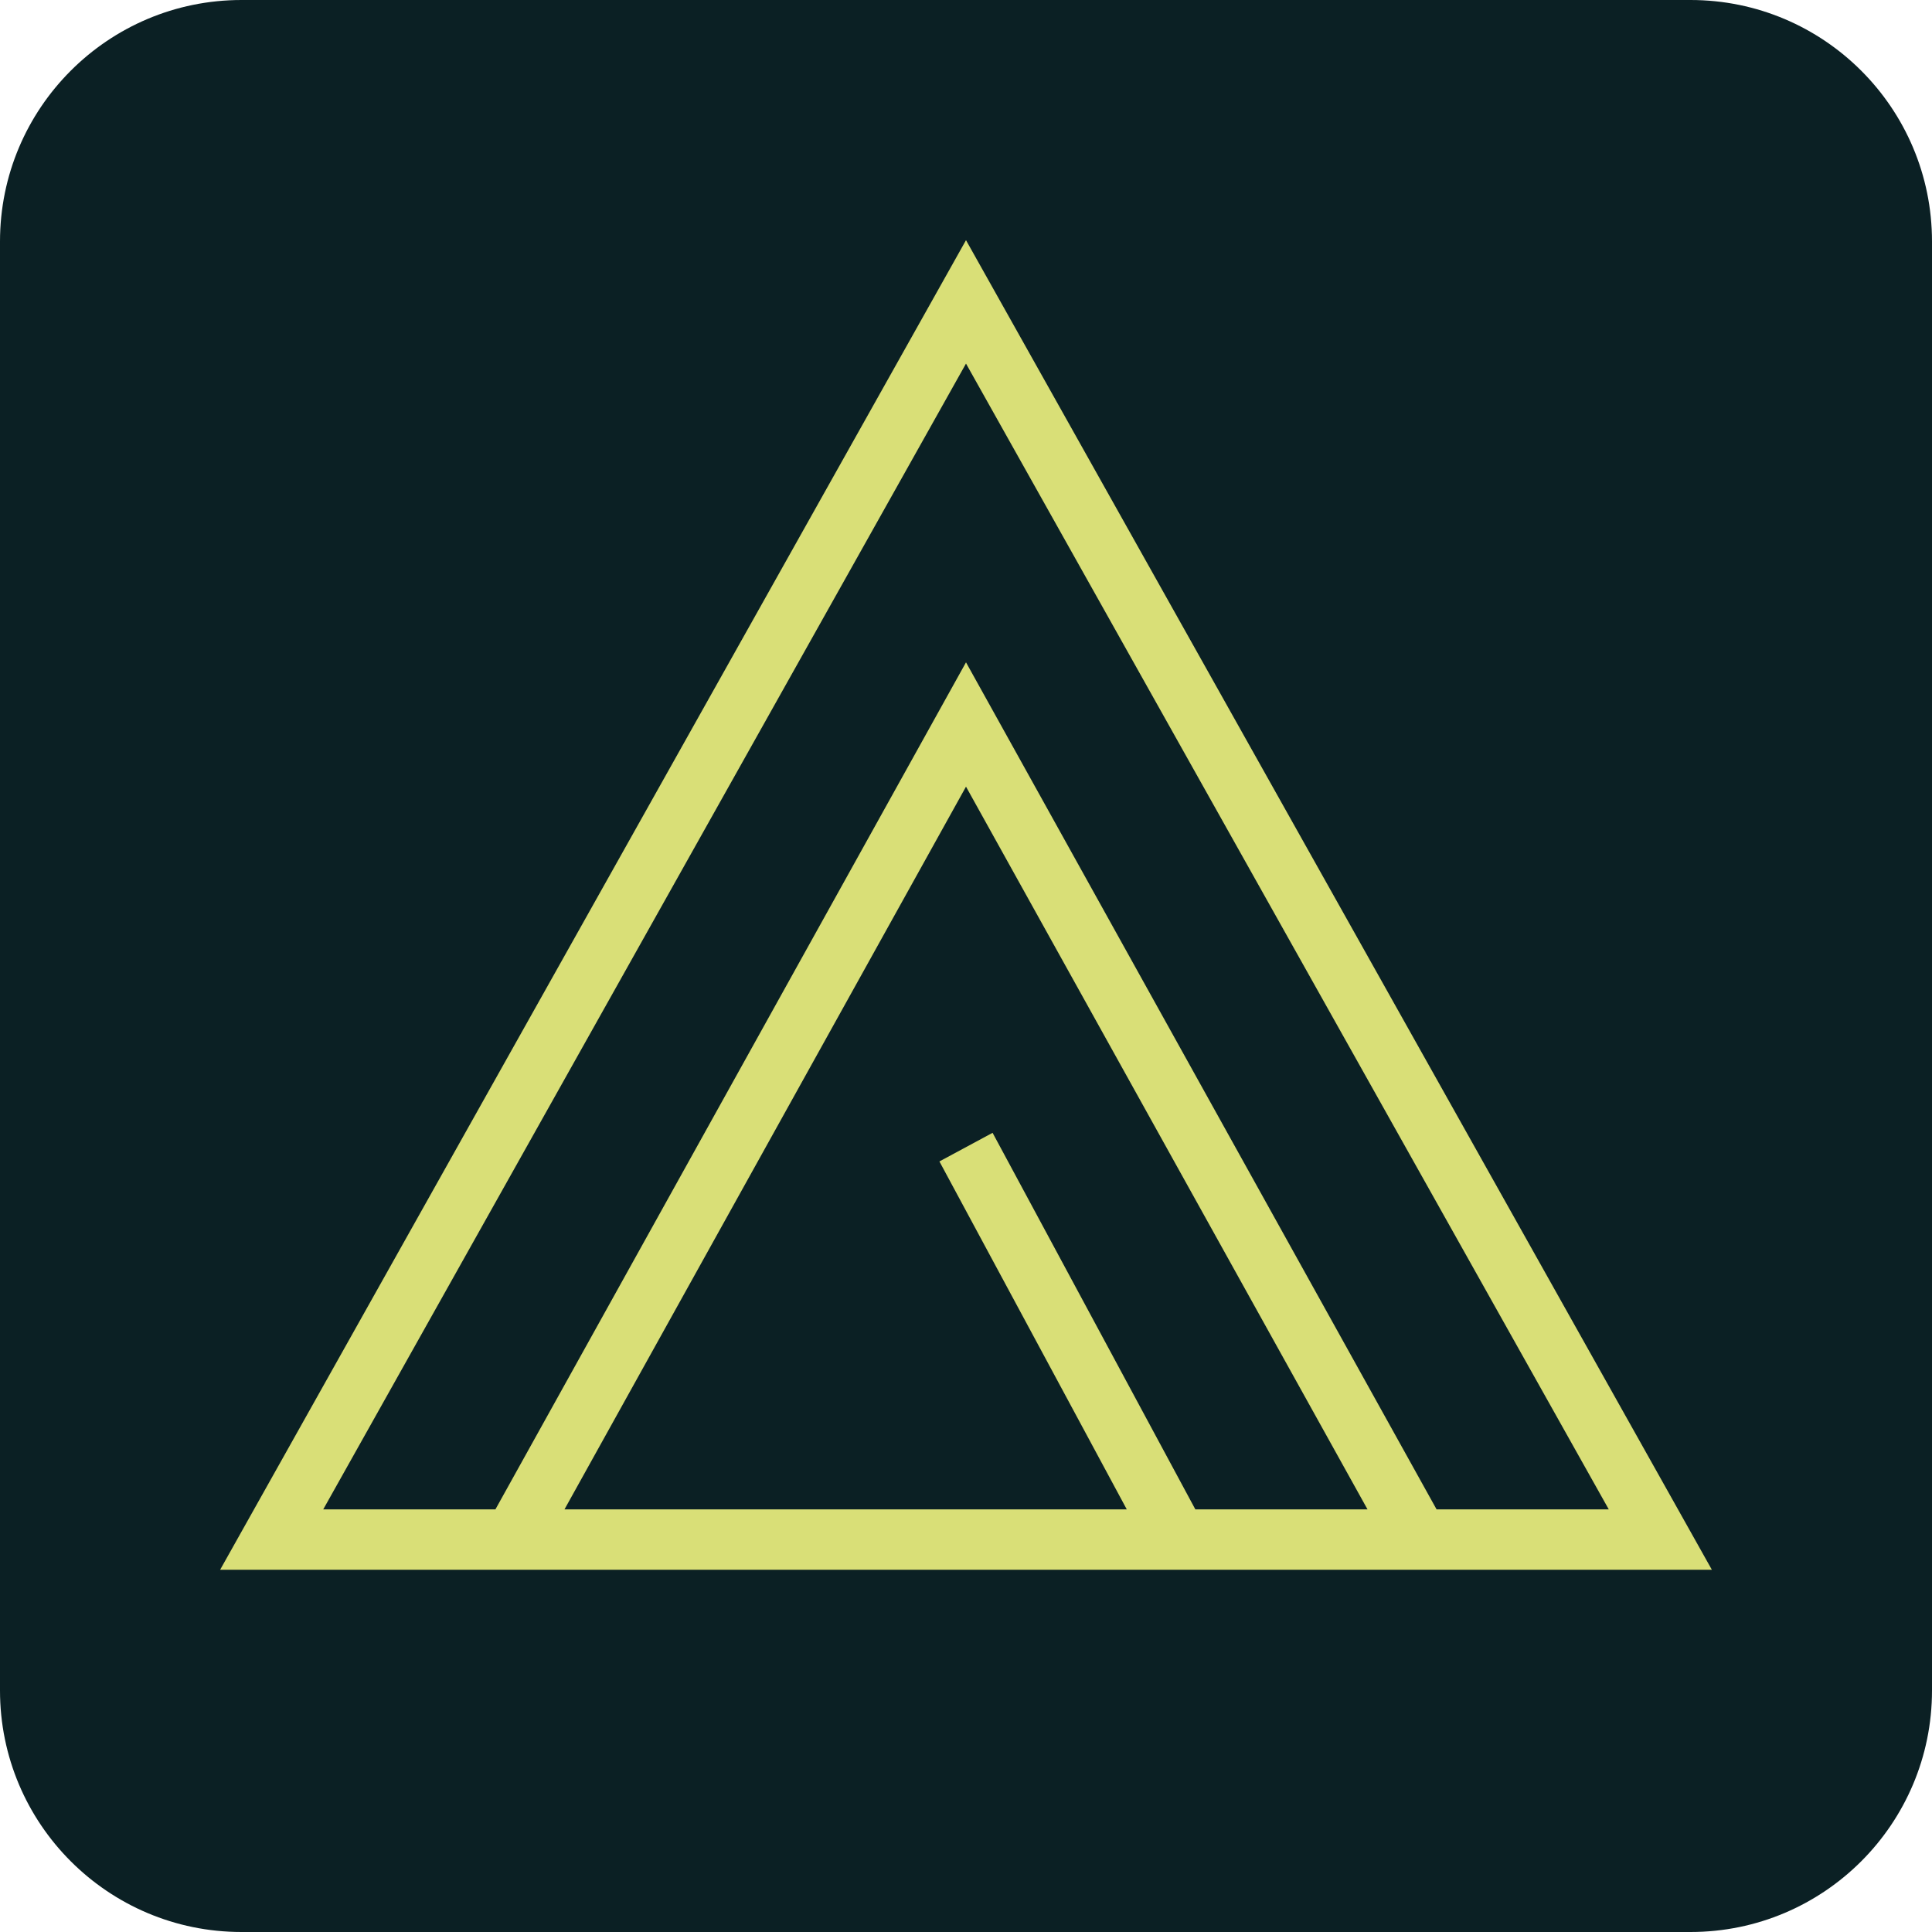
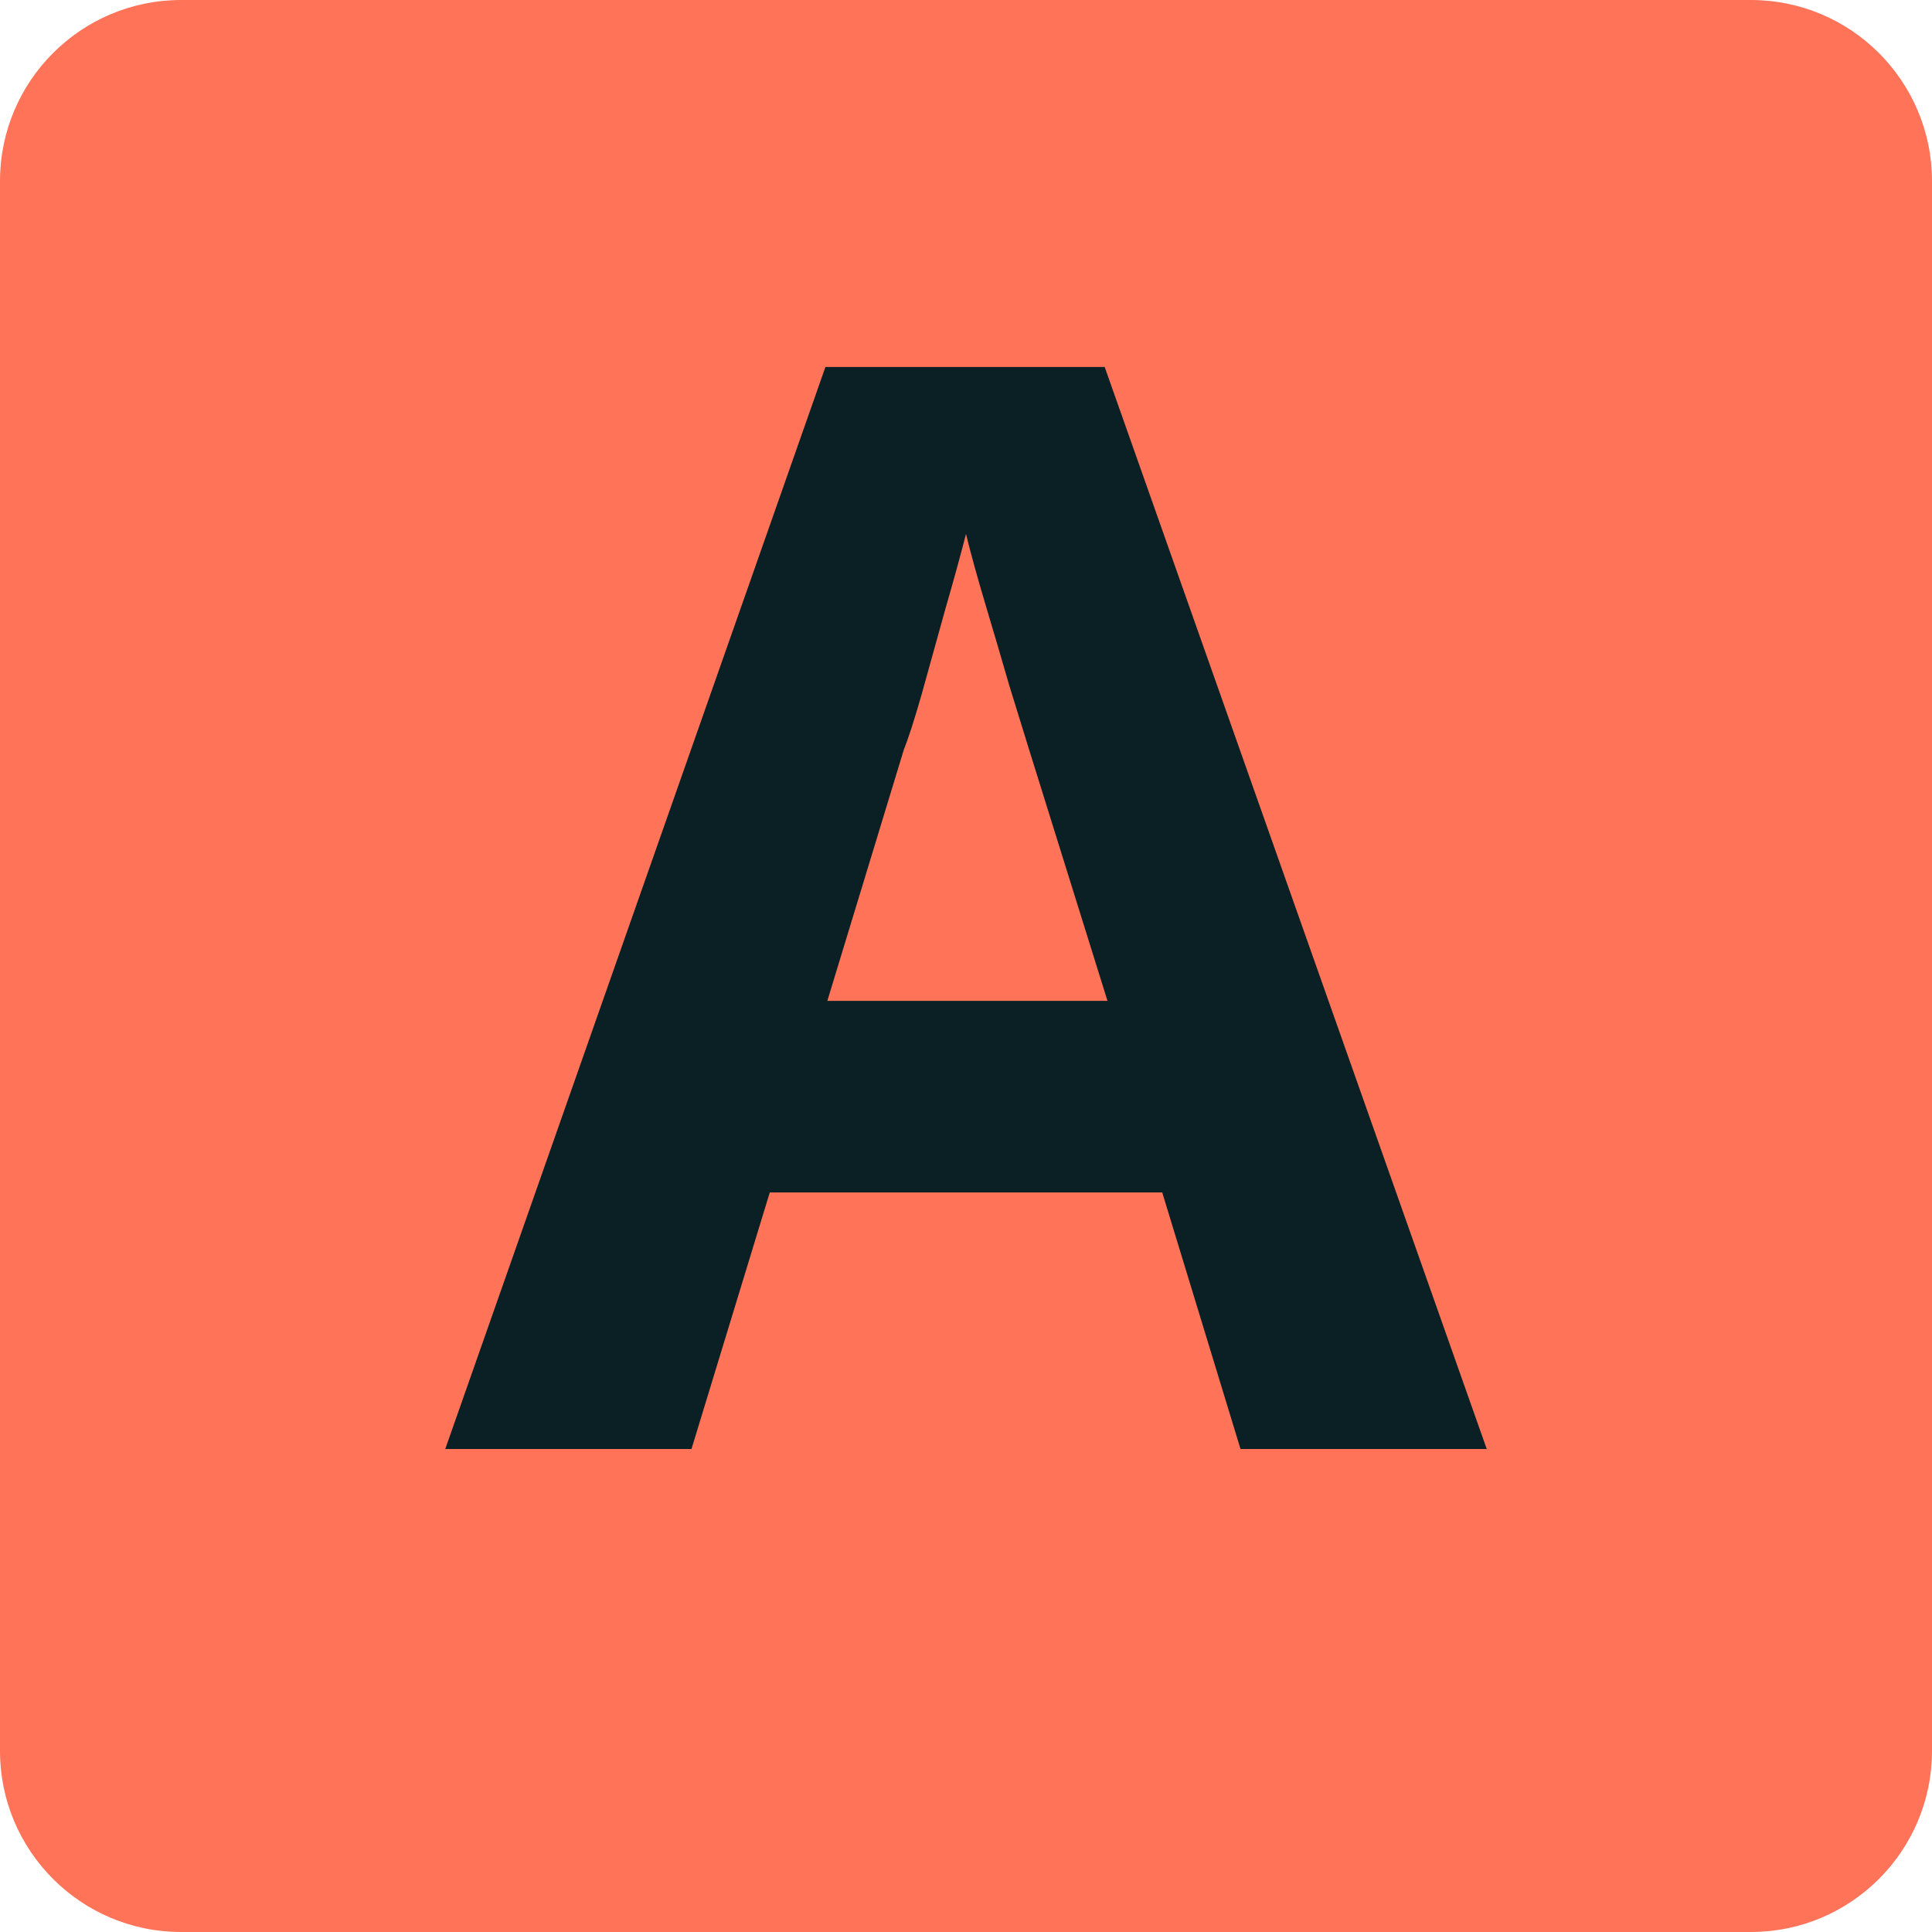
- <svg xmlns="http://www.w3.org/2000/svg" viewBox="0 0 64 64">
-   <rect width="64" height="64" rx="8" fill="#0b2024" />
-   <path d="M32 10 55 51H9ZM32 24l15 27H17ZM32 38l7 13H25" stroke="#d9df77" fill="none" stroke-width="2" />
+ <svg xmlns="http://www.w3.org/2000/svg" viewBox="0 0 32 32">
+   <rect width="32" height="32" rx="3" fill="#ff7359" />
+   <text x="16" y="24" text-anchor="middle" font-family="sans-serif" font-size="25" font-weight="900" fill="#0b2024">A</text>
</svg>
